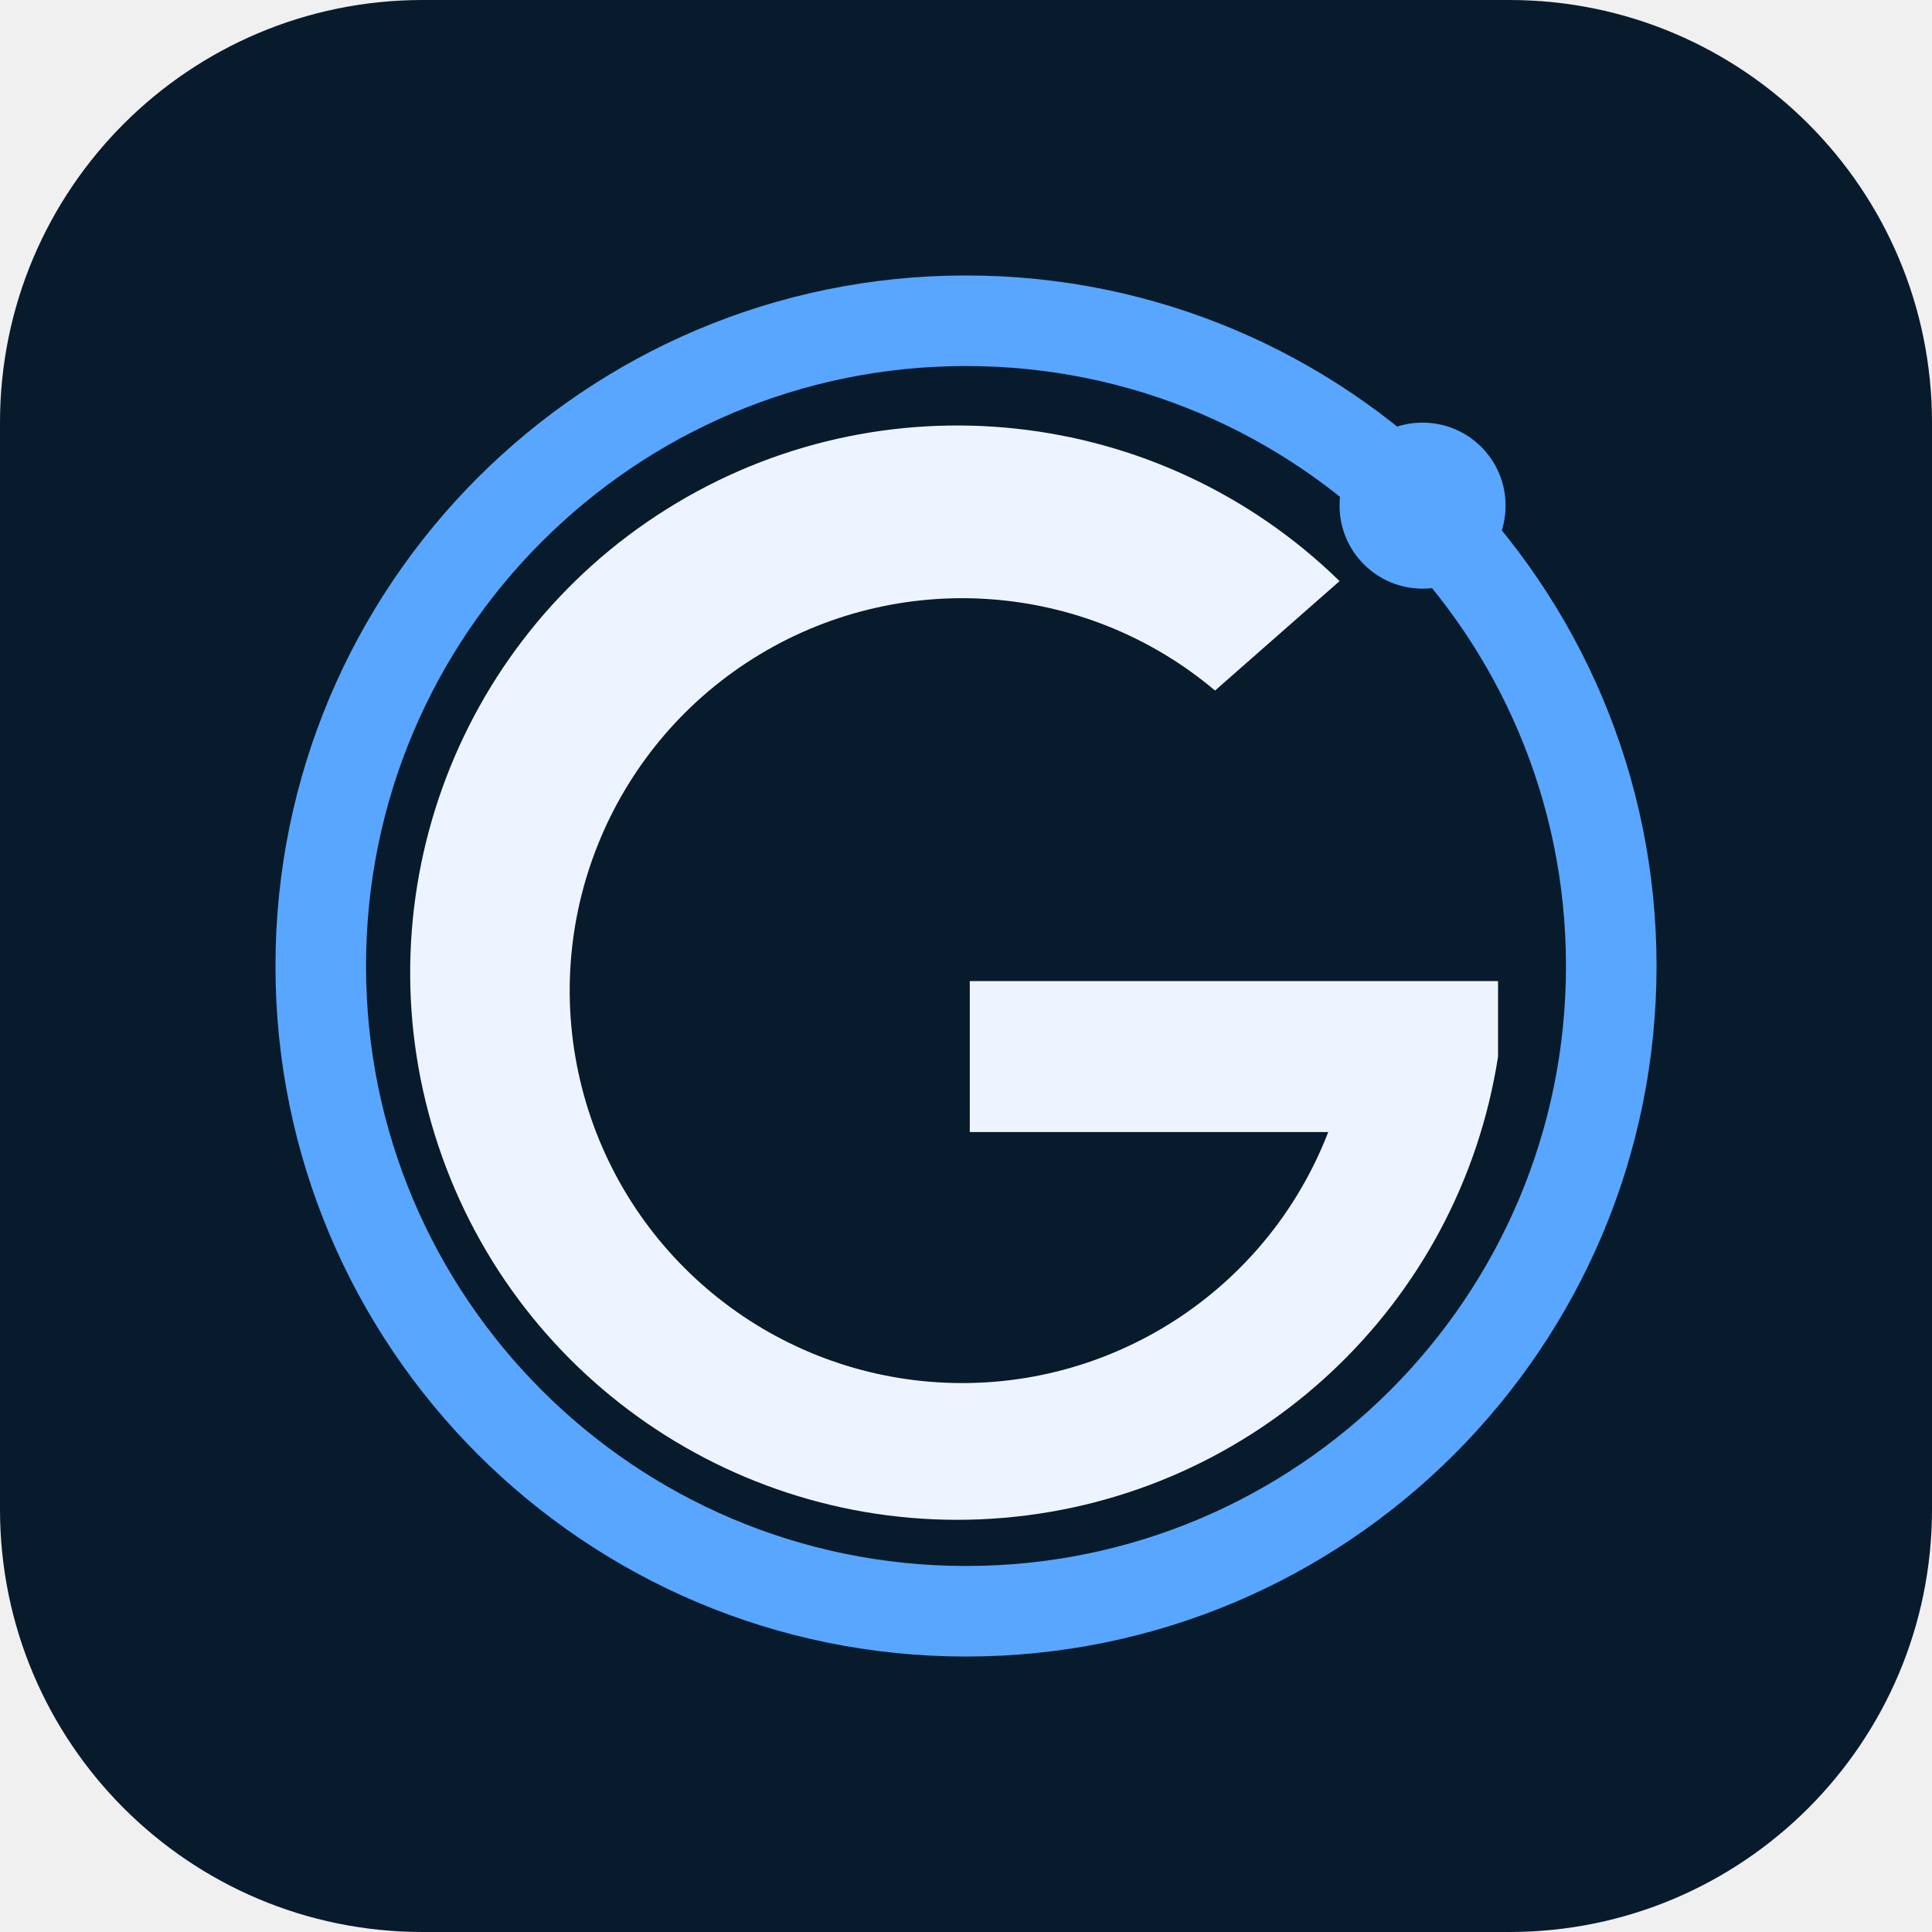
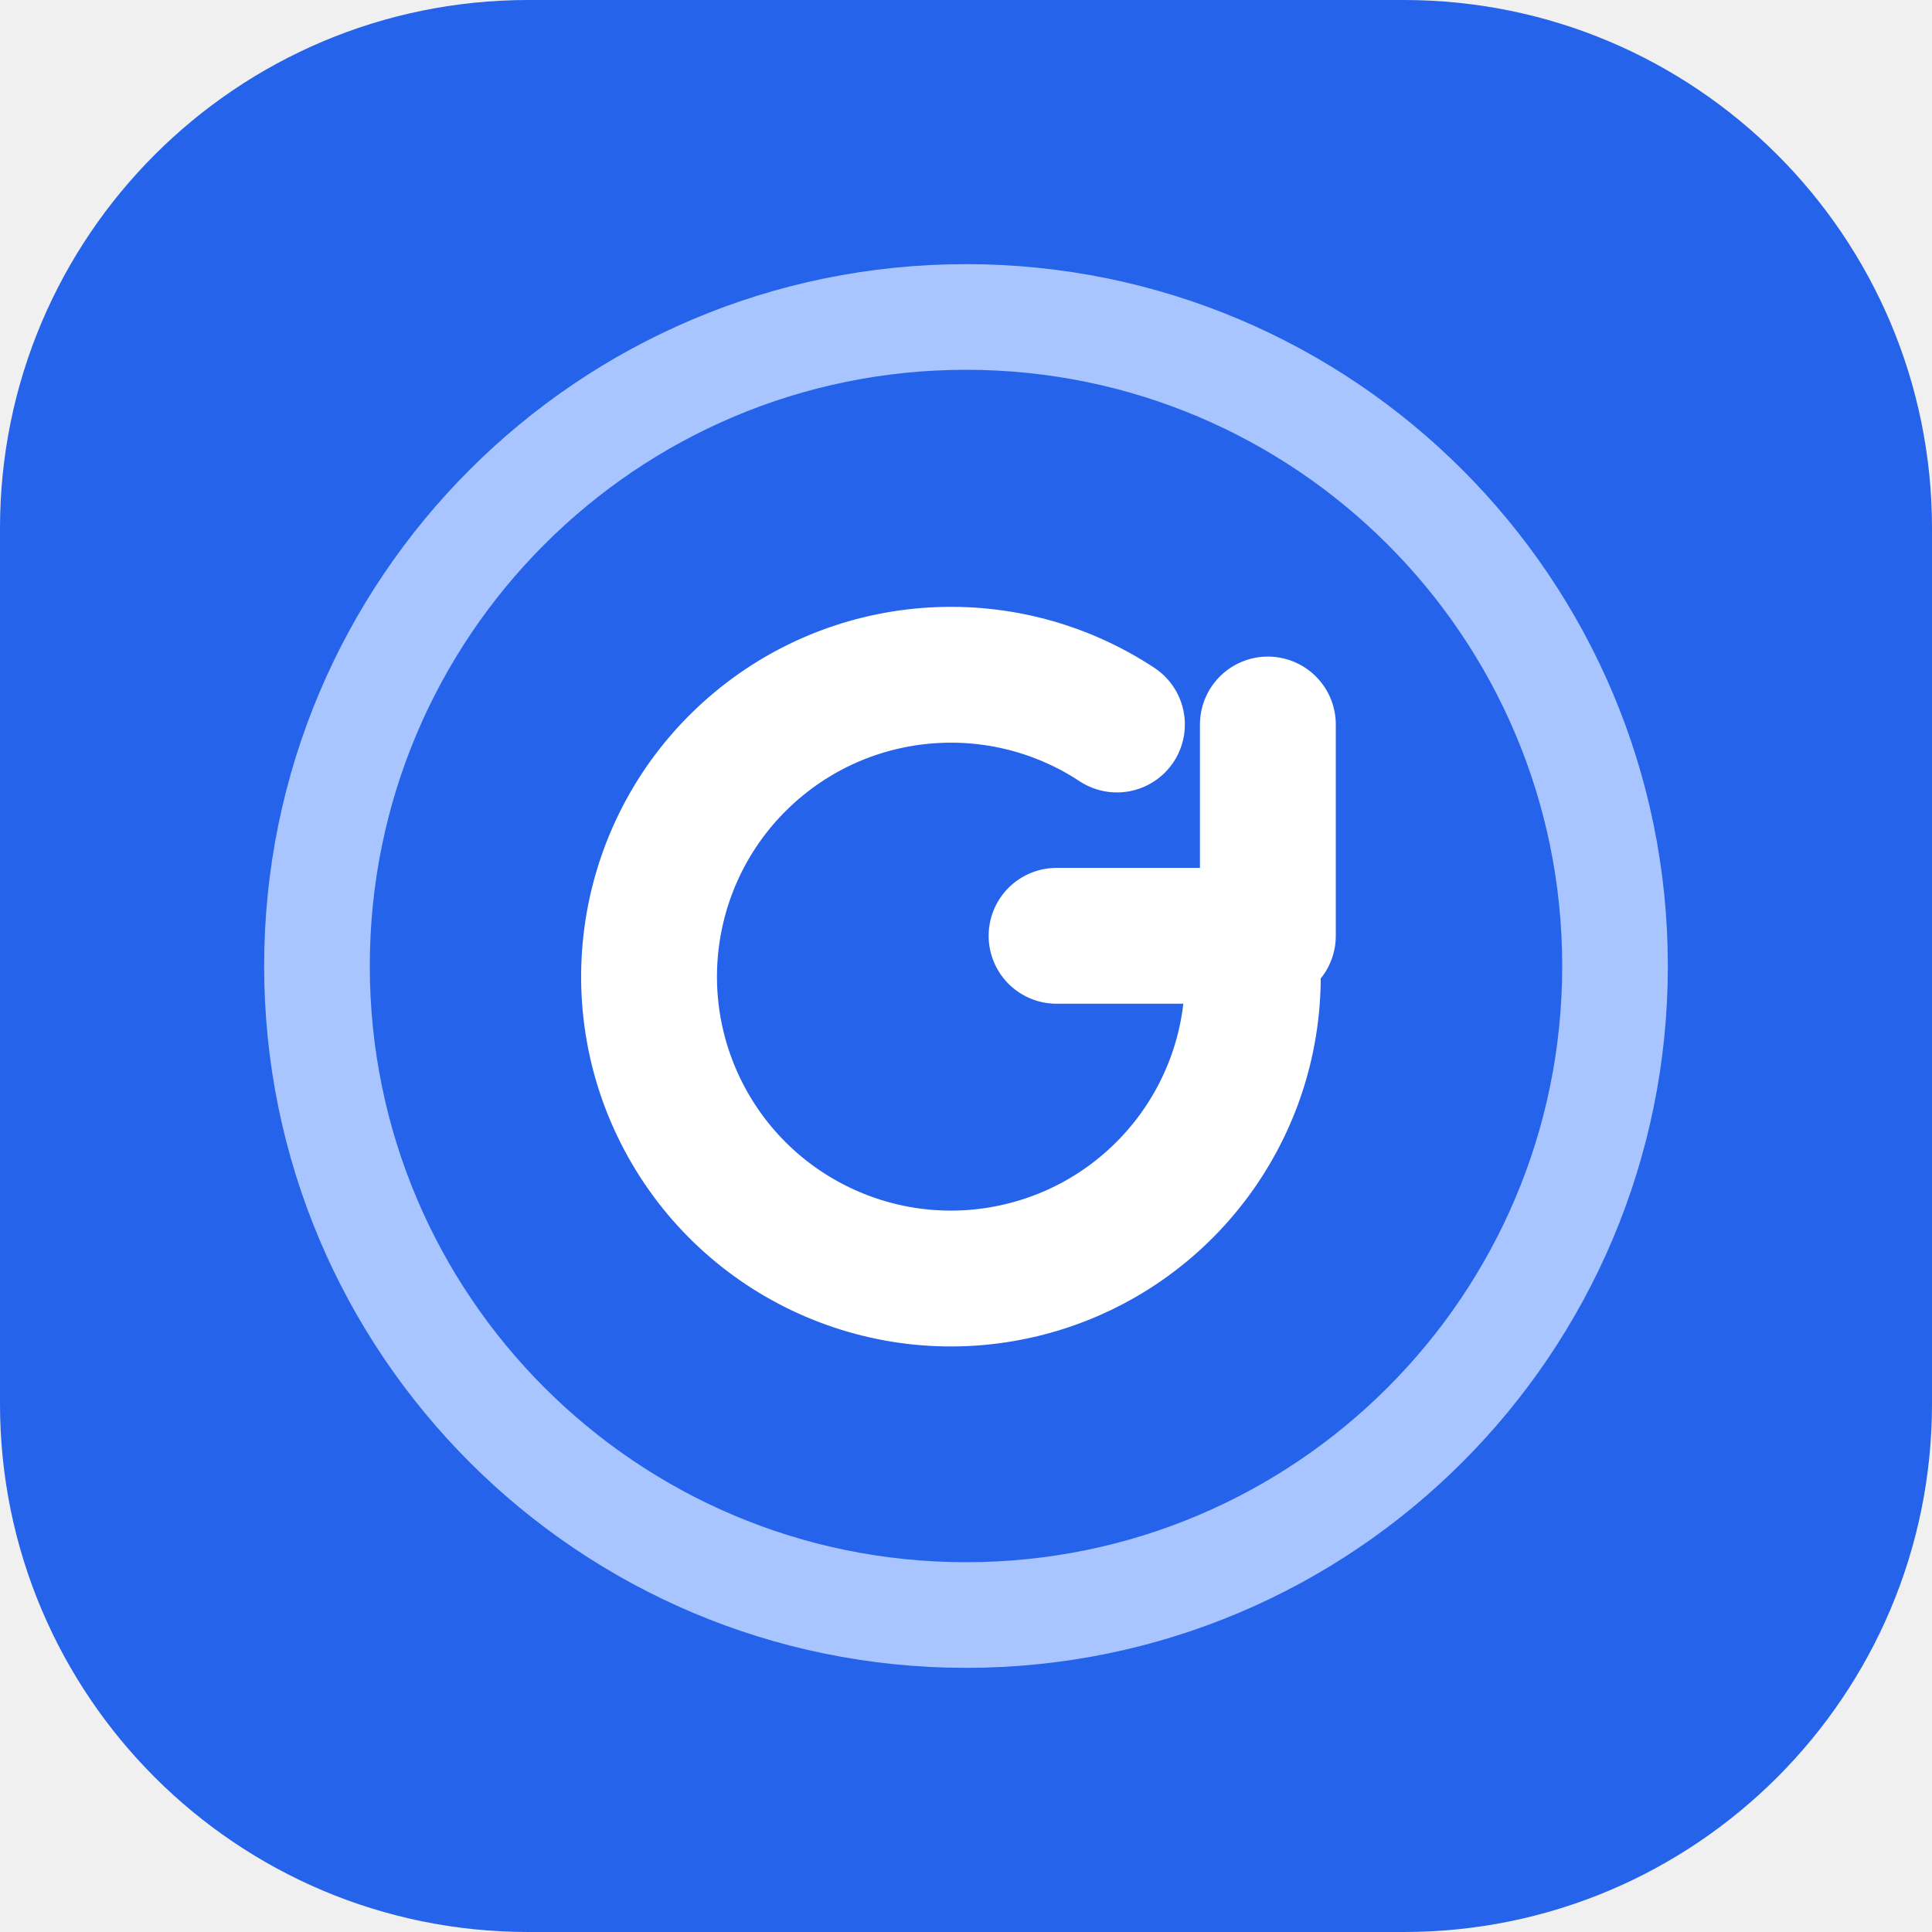
- <svg xmlns="http://www.w3.org/2000/svg" viewBox="0 0 512 512">
-   <rect width="512" height="512" rx="112" fill="#071b2d" />
-   <circle cx="256" cy="256" r="171" fill="none" stroke="#58a6ff" stroke-width="24" />
-   <path d="M322 183a104 104 0 1 0 30 117h-95v-40h140v20a145 145 0 1 1-42-126z" fill="#edf4ff" />
-   <circle cx="377" cy="134" r="22" fill="#58a6ff" />
+ <svg xmlns="http://www.w3.org/2000/svg" viewBox="0 0 128 128">
+   <rect width="128" height="128" rx="35" fill="#2563eb" />
+   <circle cx="64" cy="64" r="43" fill="none" stroke="#a9c5ff" stroke-width="7" />
+   <path d="M83 65a20 20 0 1 1-9-17m10 0v14H70" fill="none" stroke="#fff" stroke-linecap="round" stroke-linejoin="round" stroke-width="9" />
</svg>
